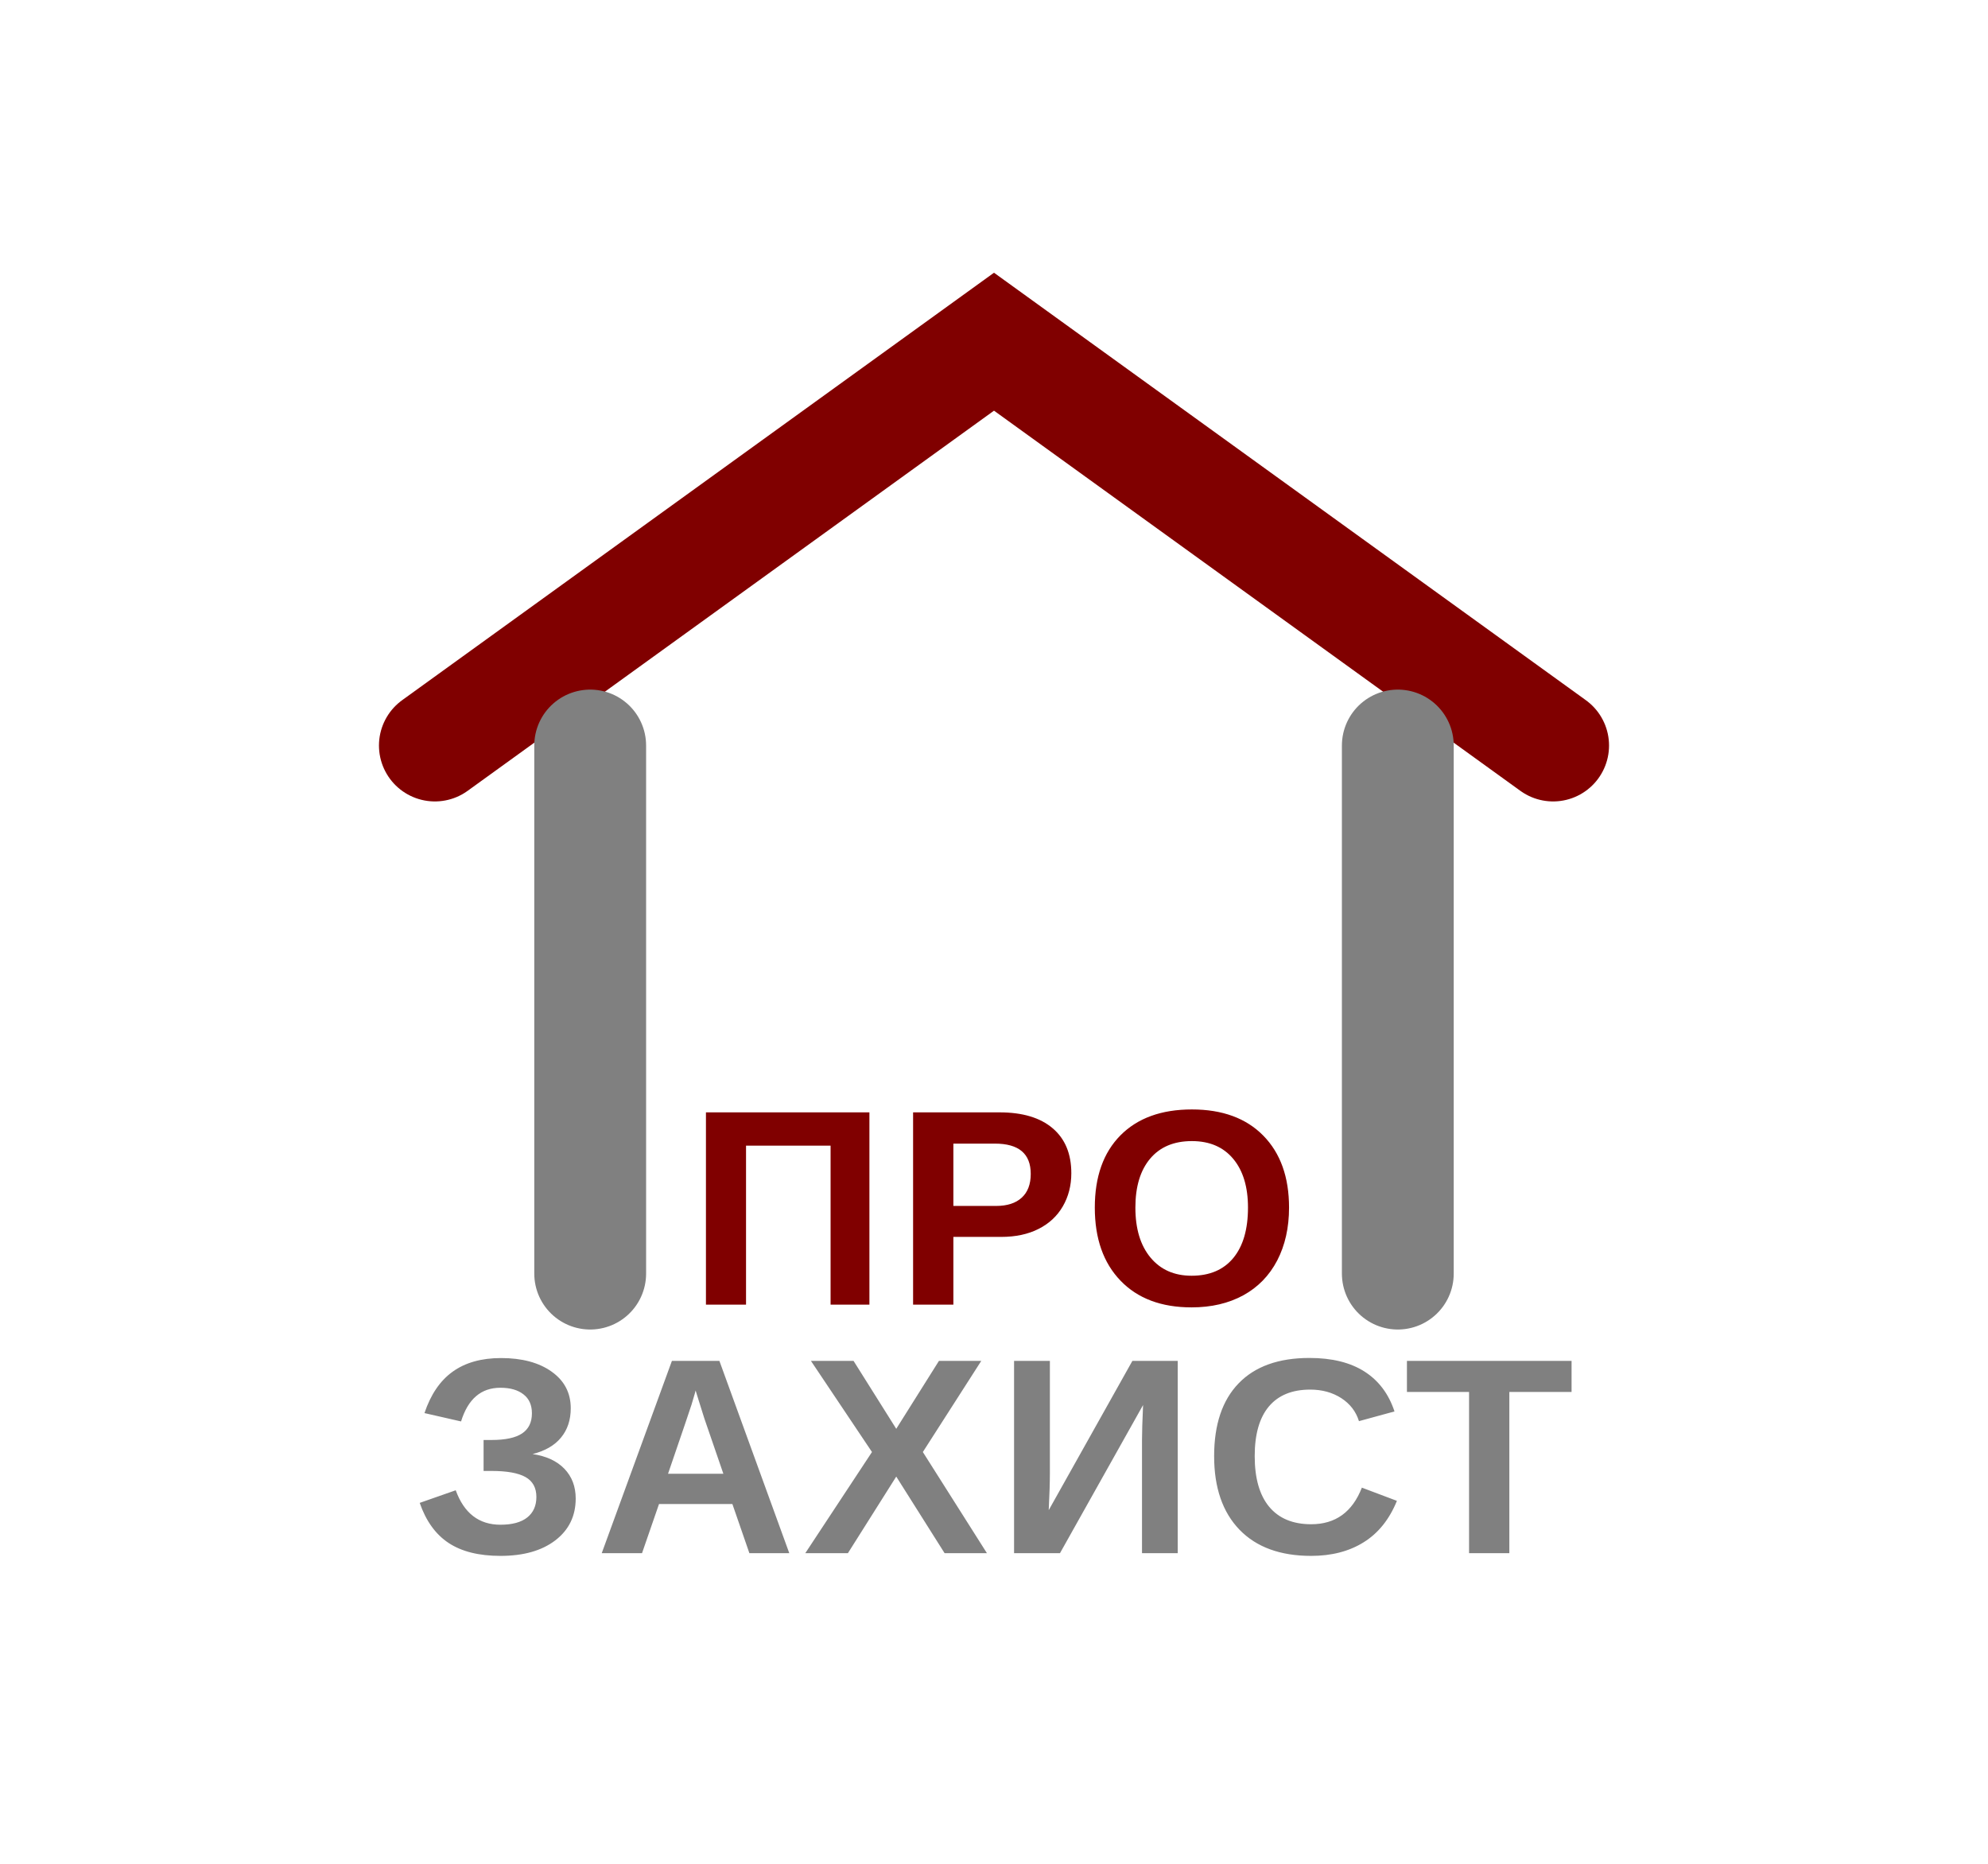
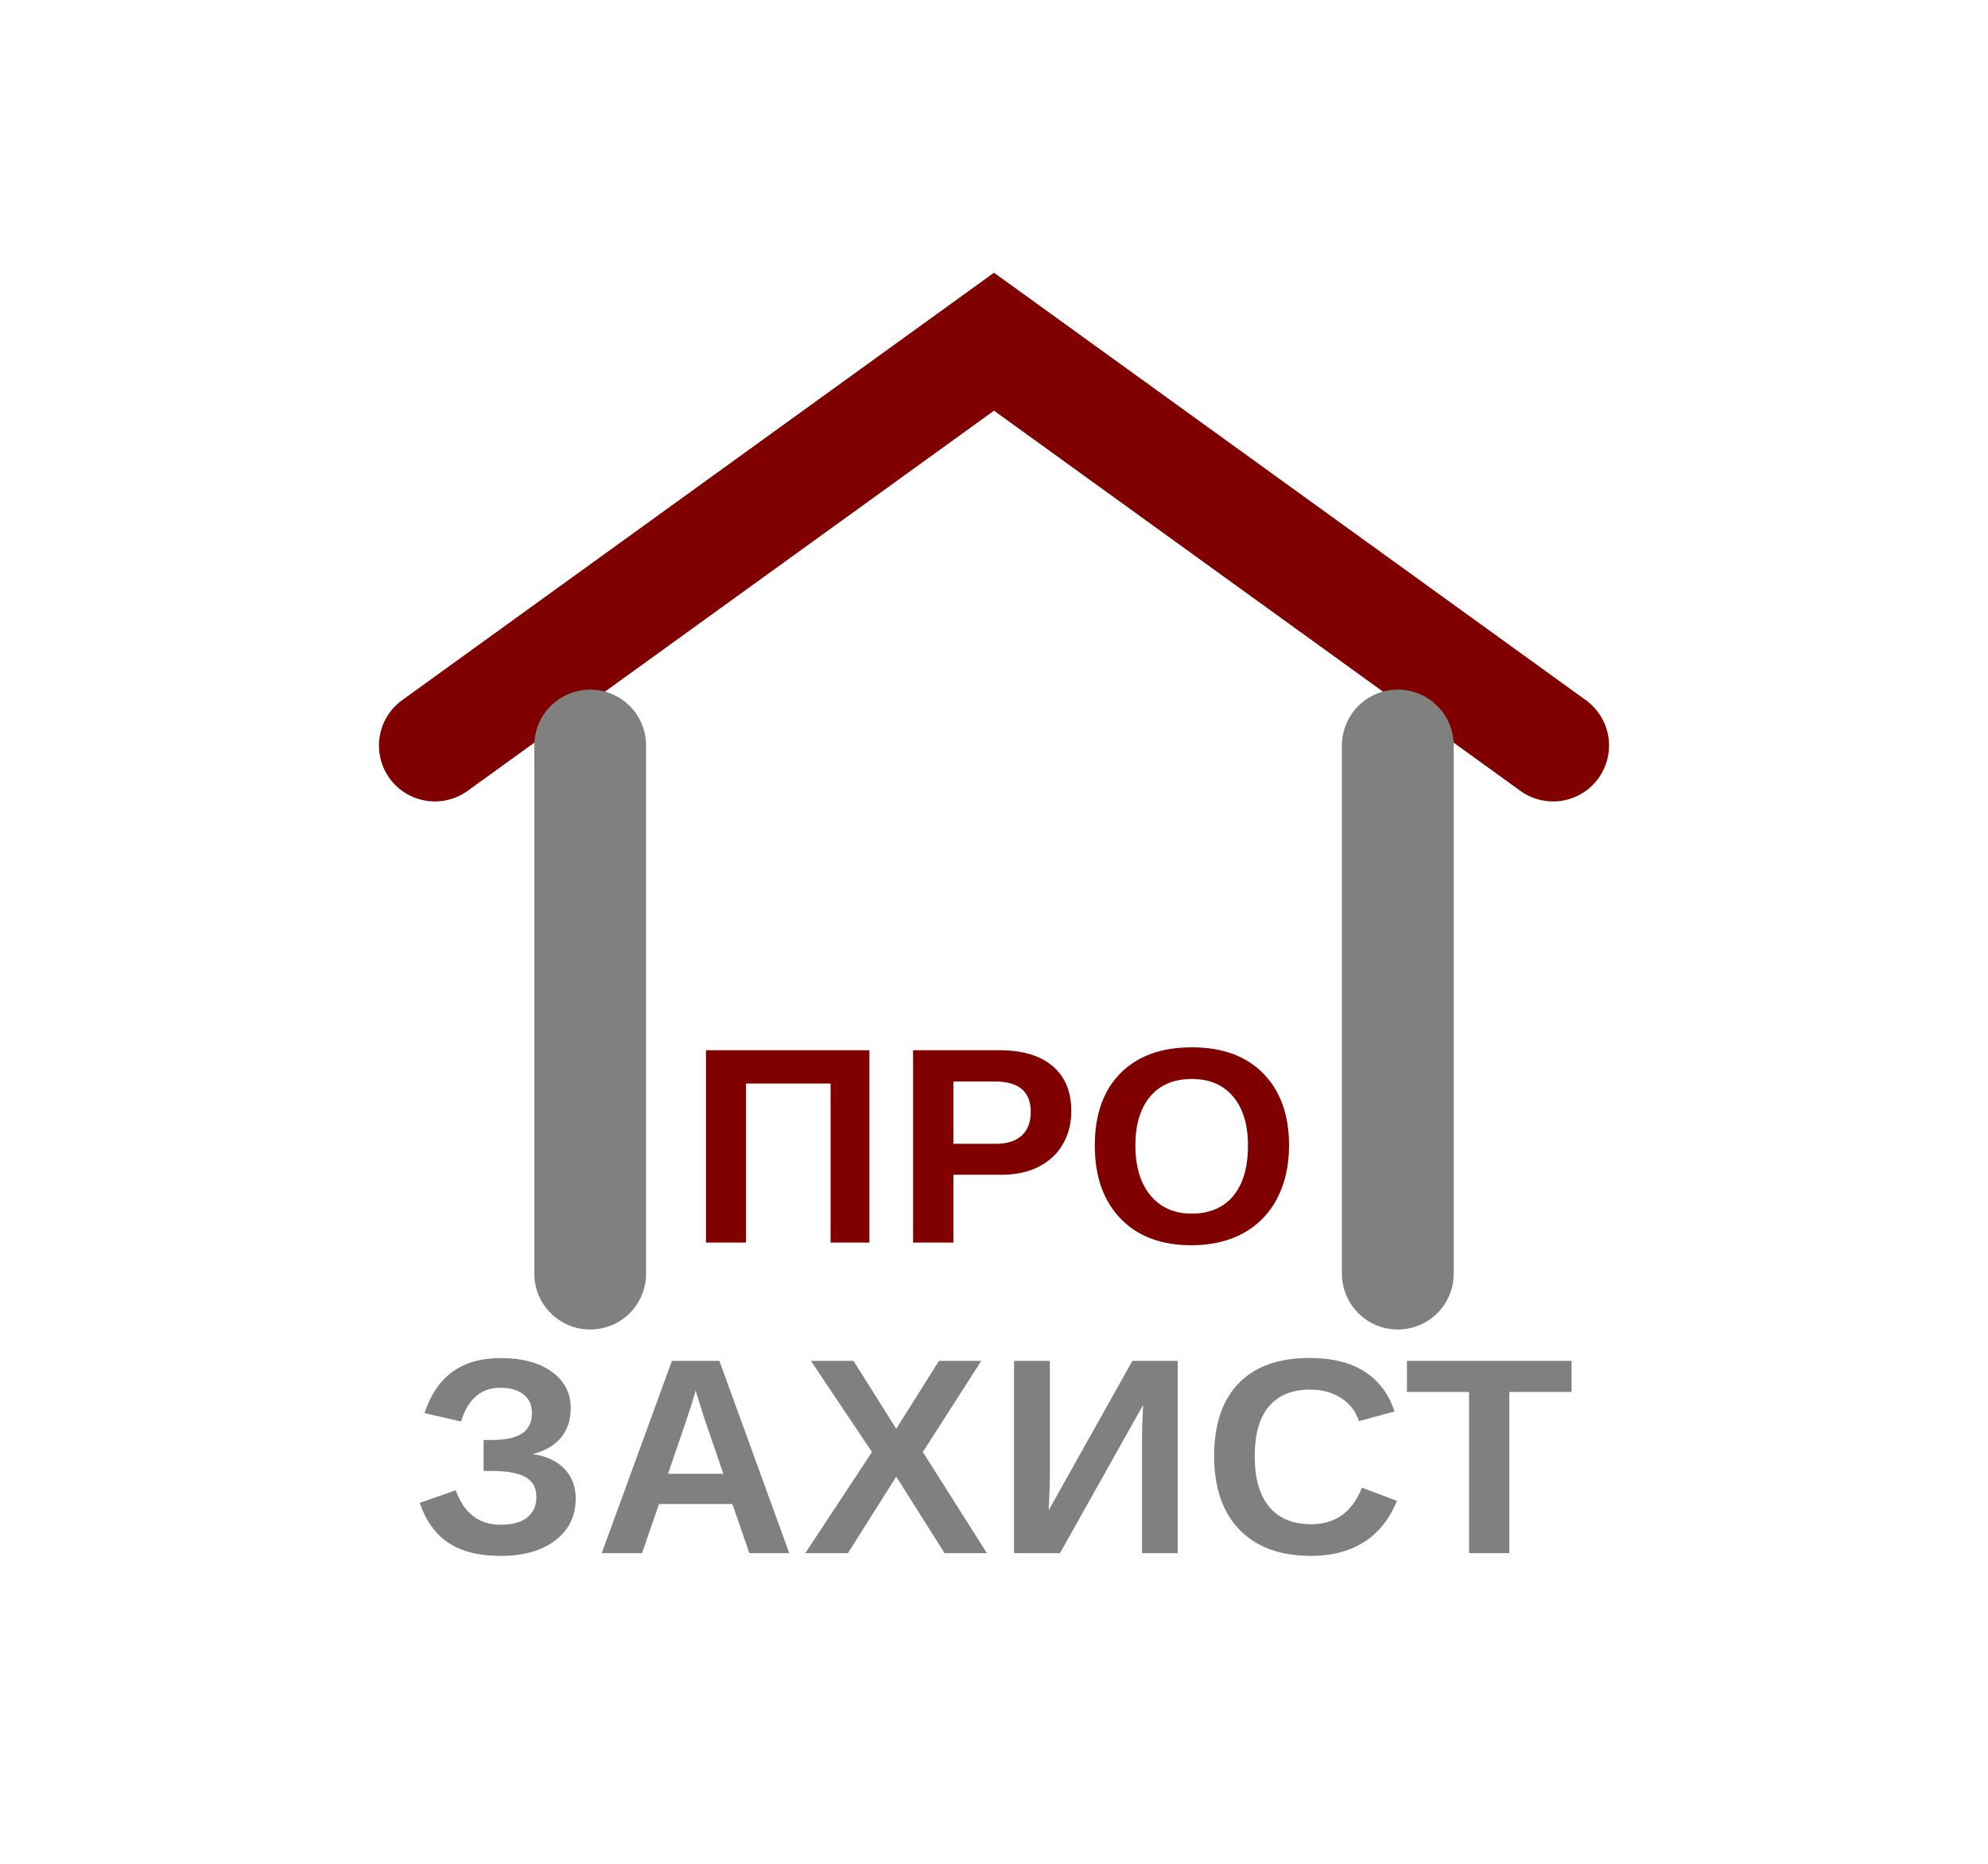
<svg xmlns="http://www.w3.org/2000/svg" viewBox="0 0 320 300">
  <g stroke-linecap="round" fill="none">
    <path d="M70 120 L160 55 L250 120" stroke="#800000" stroke-width="18" />
    <line x1="95" y1="120" x2="95" y2="205" stroke="#808080" stroke-width="18" />
    <line x1="225" y1="120" x2="225" y2="205" stroke="#808080" stroke-width="18" />
  </g>
-   <text x="160" y="210" text-anchor="middle" font-size="45" font-weight="700" font-family="Arial, Helvetica, sans-serif" fill="#800000" letter-spacing="1">
+   <text x="160" y="200" text-anchor="middle" font-size="45" font-weight="700" font-family="Arial, Helvetica, sans-serif" fill="#800000" letter-spacing="1">
    ПРО
  </text>
  <text x="160" y="250" text-anchor="middle" font-size="45" font-weight="700" font-family="Arial, Helvetica, sans-serif" fill="#808080" letter-spacing="1">
    ЗАХИСТ
  </text>
</svg>
